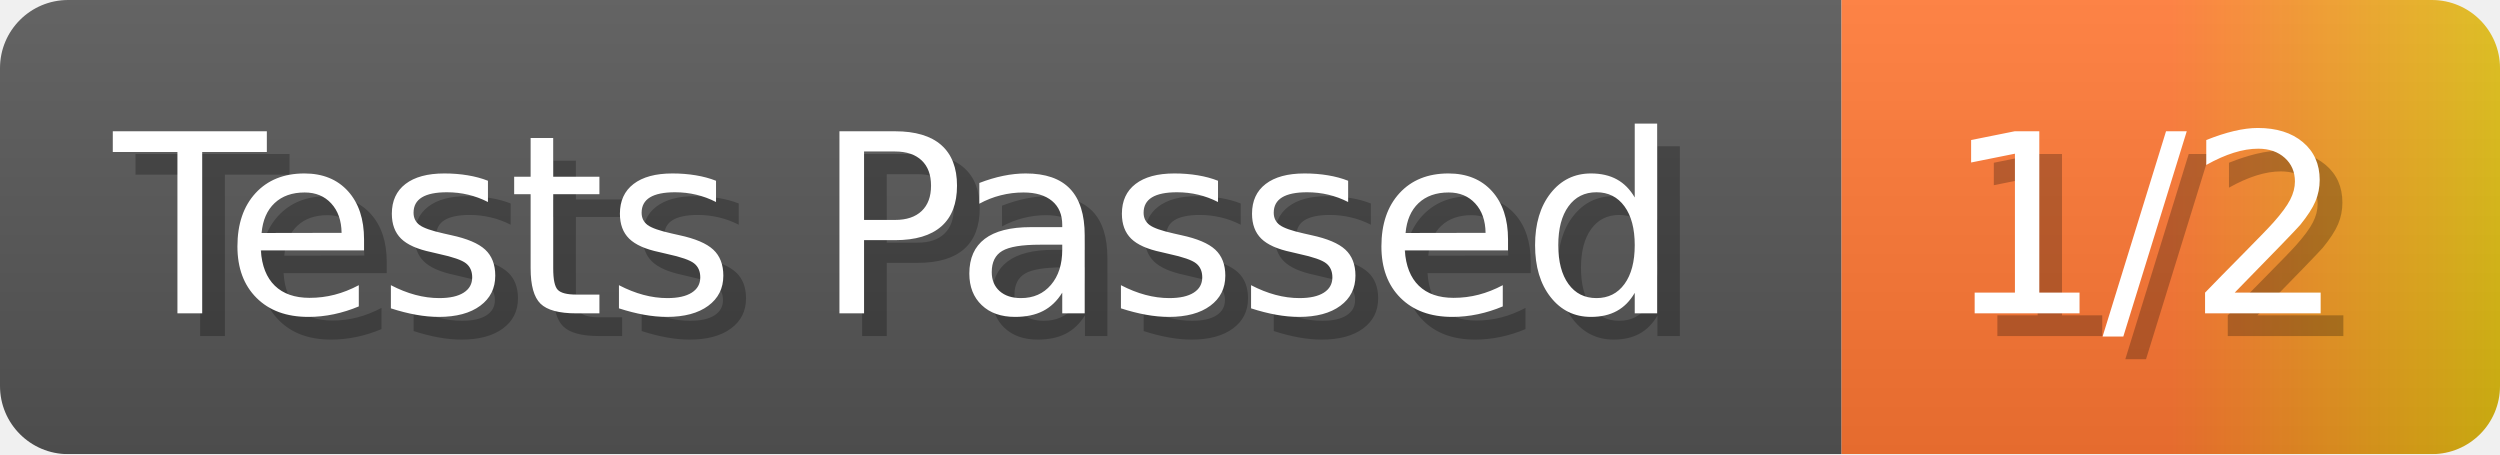
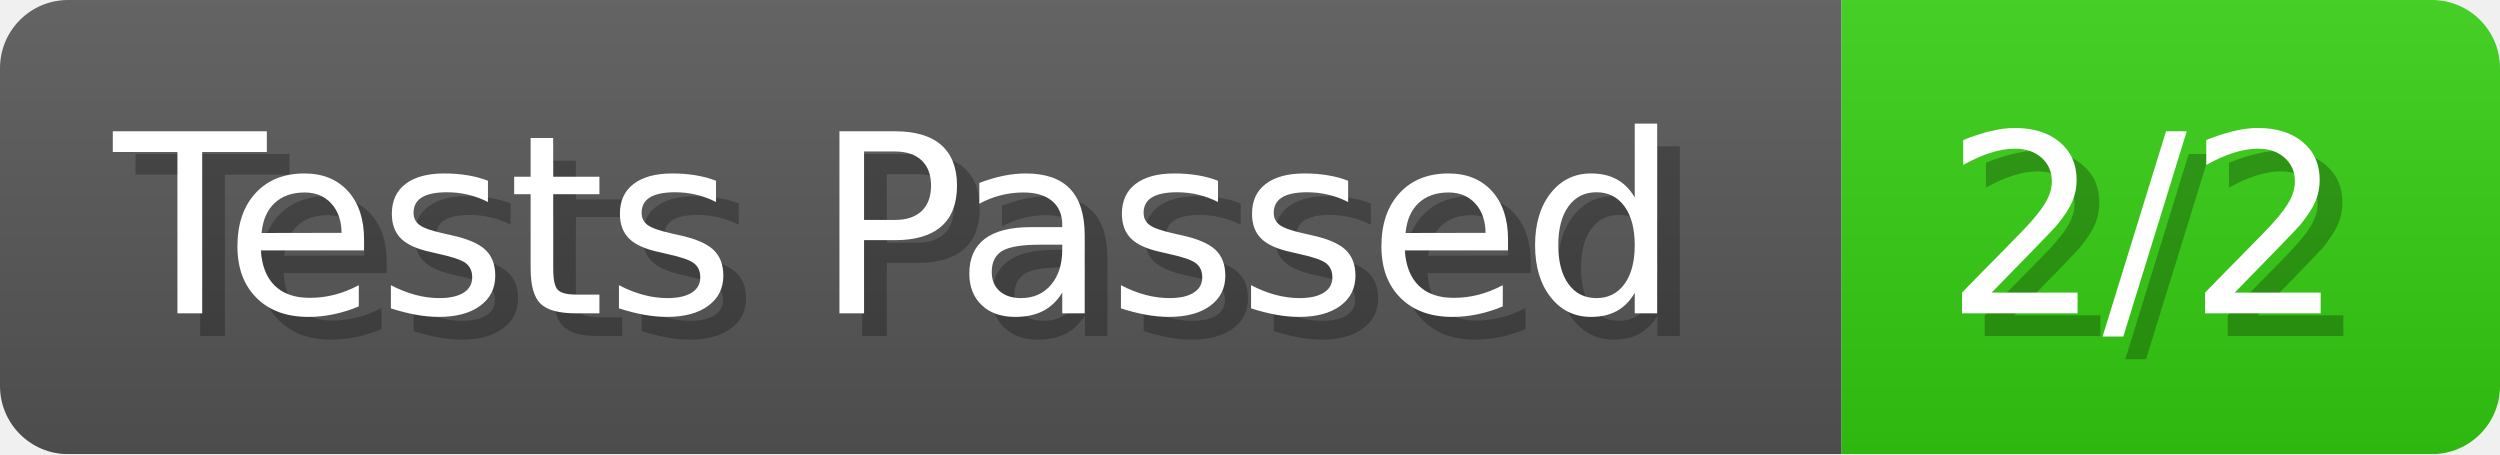
- <svg xmlns="http://www.w3.org/2000/svg" width="110.1" height="20" viewBox="0 0 1101 200" role="img" aria-label="Tests Passed: 1/2">
+ <svg xmlns="http://www.w3.org/2000/svg" width="110.1" height="20" viewBox="0 0 1101 200" role="img" aria-label="Tests Passed: 2/2">
  <linearGradient id="a" x2="0" y2="100%">
    <stop offset="0" stop-opacity=".1" stop-color="#EEE" />
    <stop offset="1" stop-opacity=".1" />
  </linearGradient>
  <mask id="m">
    <rect width="1101" height="200" rx="30" fill="#FFF" />
  </mask>
  <g mask="url(#m)">
    <rect width="811" height="200" fill="#555" />
-     <rect width="290" height="200" fill="url(#x)" x="811" />
+     <rect width="290" height="200" fill="#3C1" x="811" />
    <rect width="1101" height="200" fill="url(#a)" />
  </g>
  <g aria-hidden="true" fill="#fff" text-anchor="start" font-family="Verdana,DejaVu Sans,sans-serif" font-size="110">
    <text x="60" y="148" textLength="711" fill="#000" opacity="0.25">Tests Passed</text>
    <text x="50" y="138" textLength="711">Tests Passed</text>
-     <text x="866" y="148" textLength="190" fill="#000" opacity="0.25">1/2</text>
-     <text x="856" y="138" textLength="190">1/2</text>
+     <text x="866" y="148" textLength="190" fill="#000" opacity="0.25">2/2</text>
+     <text x="856" y="138" textLength="190">2/2</text>
  </g>
-   <linearGradient id="x" x1="0%" y1="0%" x2="100%" y2="0%">
-     <stop offset="0%" style="stop-color:#F73" />
-     <stop offset="50%" style="stop-color:#F73" />
-     <stop offset="100%" style="stop-color:#DB1" />
-   </linearGradient>
</svg>
